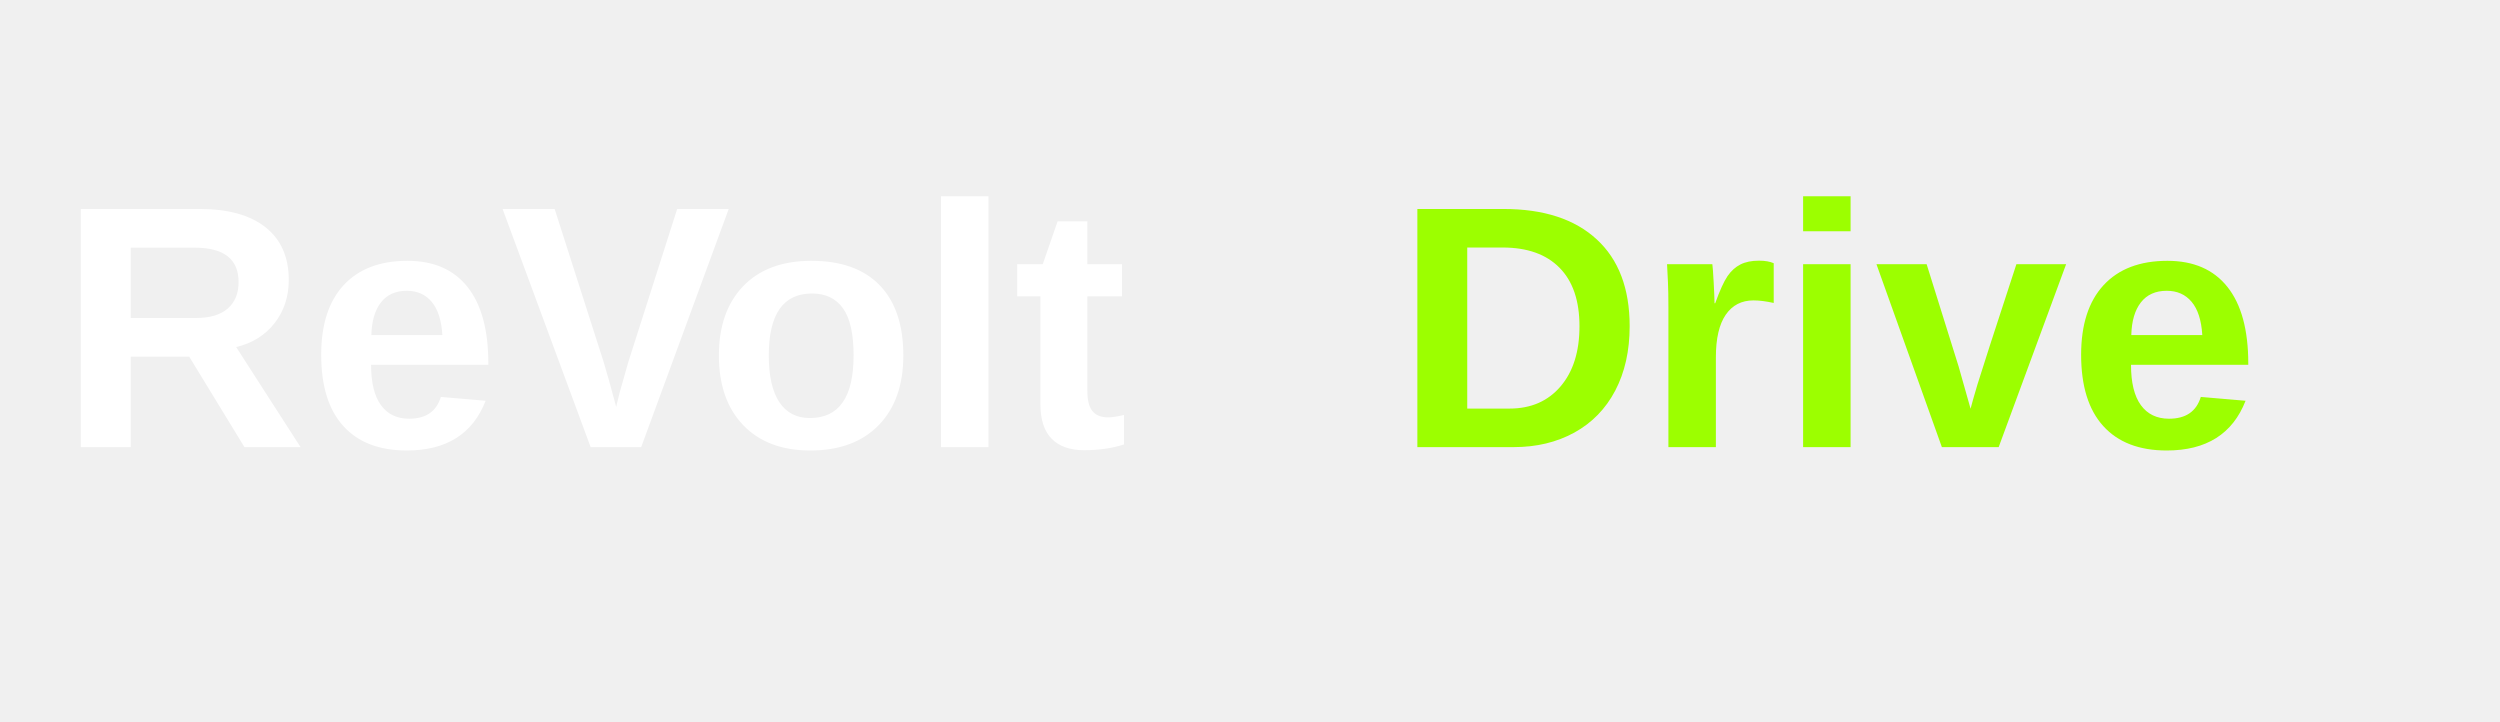
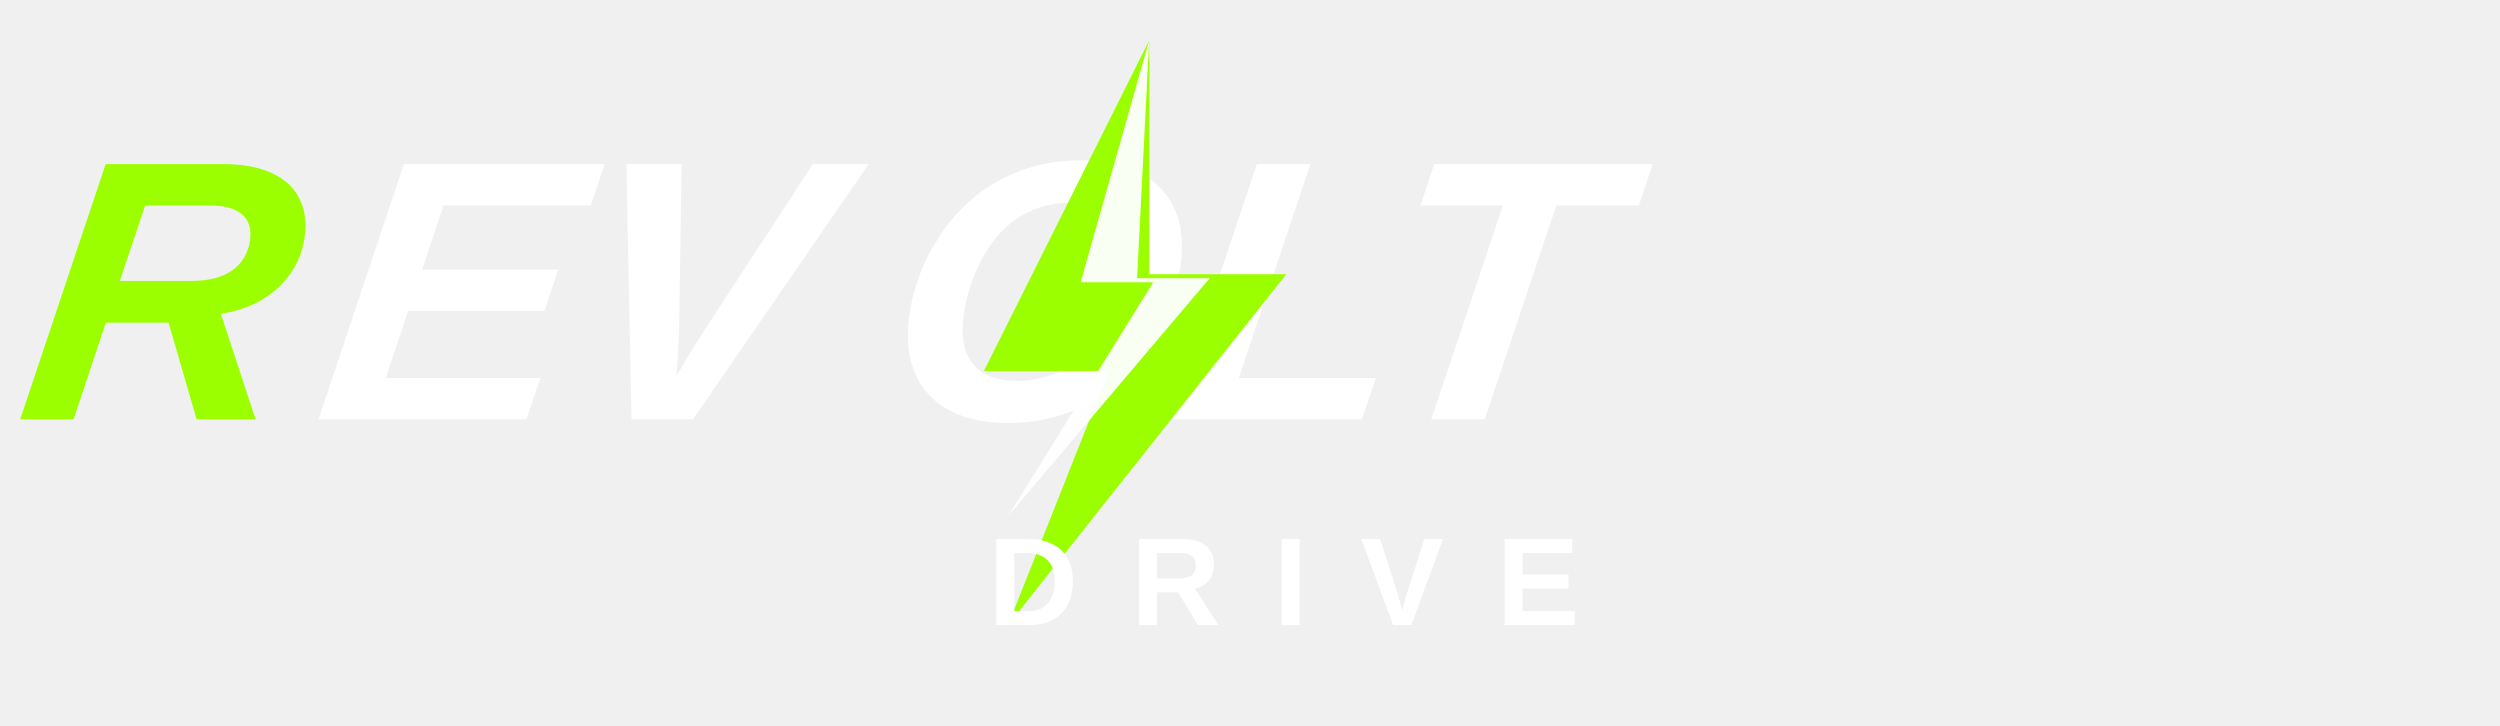
- <svg xmlns="http://www.w3.org/2000/svg" viewBox="0 0 520 150">
-   <rect width="520" height="150" fill="none" />
-   <text x="12" y="93" font-family="Arial,Helvetica,sans-serif" font-size="72" font-weight="800" fill="#fff">ReVolt</text>
-   <text x="290" y="93" font-family="Arial,Helvetica,sans-serif" font-size="72" font-weight="800" fill="#9cff00">Drive</text>
+ <svg xmlns="http://www.w3.org/2000/svg" viewBox="0 0 620 180">
+   <rect width="620" height="180" fill="none" />
+   <g transform="skewX(-8)">
+     <text x="18" y="104" font-family="Arial Black,Arial,sans-serif" font-size="92" font-weight="900" font-style="italic" fill="#9cff00">R</text>
+     <text x="92" y="104" font-family="Arial Black,Arial,sans-serif" font-size="92" font-weight="900" font-style="italic" fill="#fff">EV</text>
+     <text x="232" y="104" font-family="Arial Black,Arial,sans-serif" font-size="92" font-weight="900" font-style="italic" fill="#fff">OLT</text>
+   </g>
+   <path d="M285 10 L244 92 L275 92 L250 155 L319 68 L285 68 Z" fill="#9cff00" />
+   <path d="M285 10 L268 70 L286 70 L250 128 L300 69 L282 69 Z" fill="#fff" opacity=".95" />
+   <text x="245" y="155" font-family="Arial,sans-serif" font-size="31" font-weight="700" letter-spacing="13" fill="#fff">DRIVE</text>
</svg>
